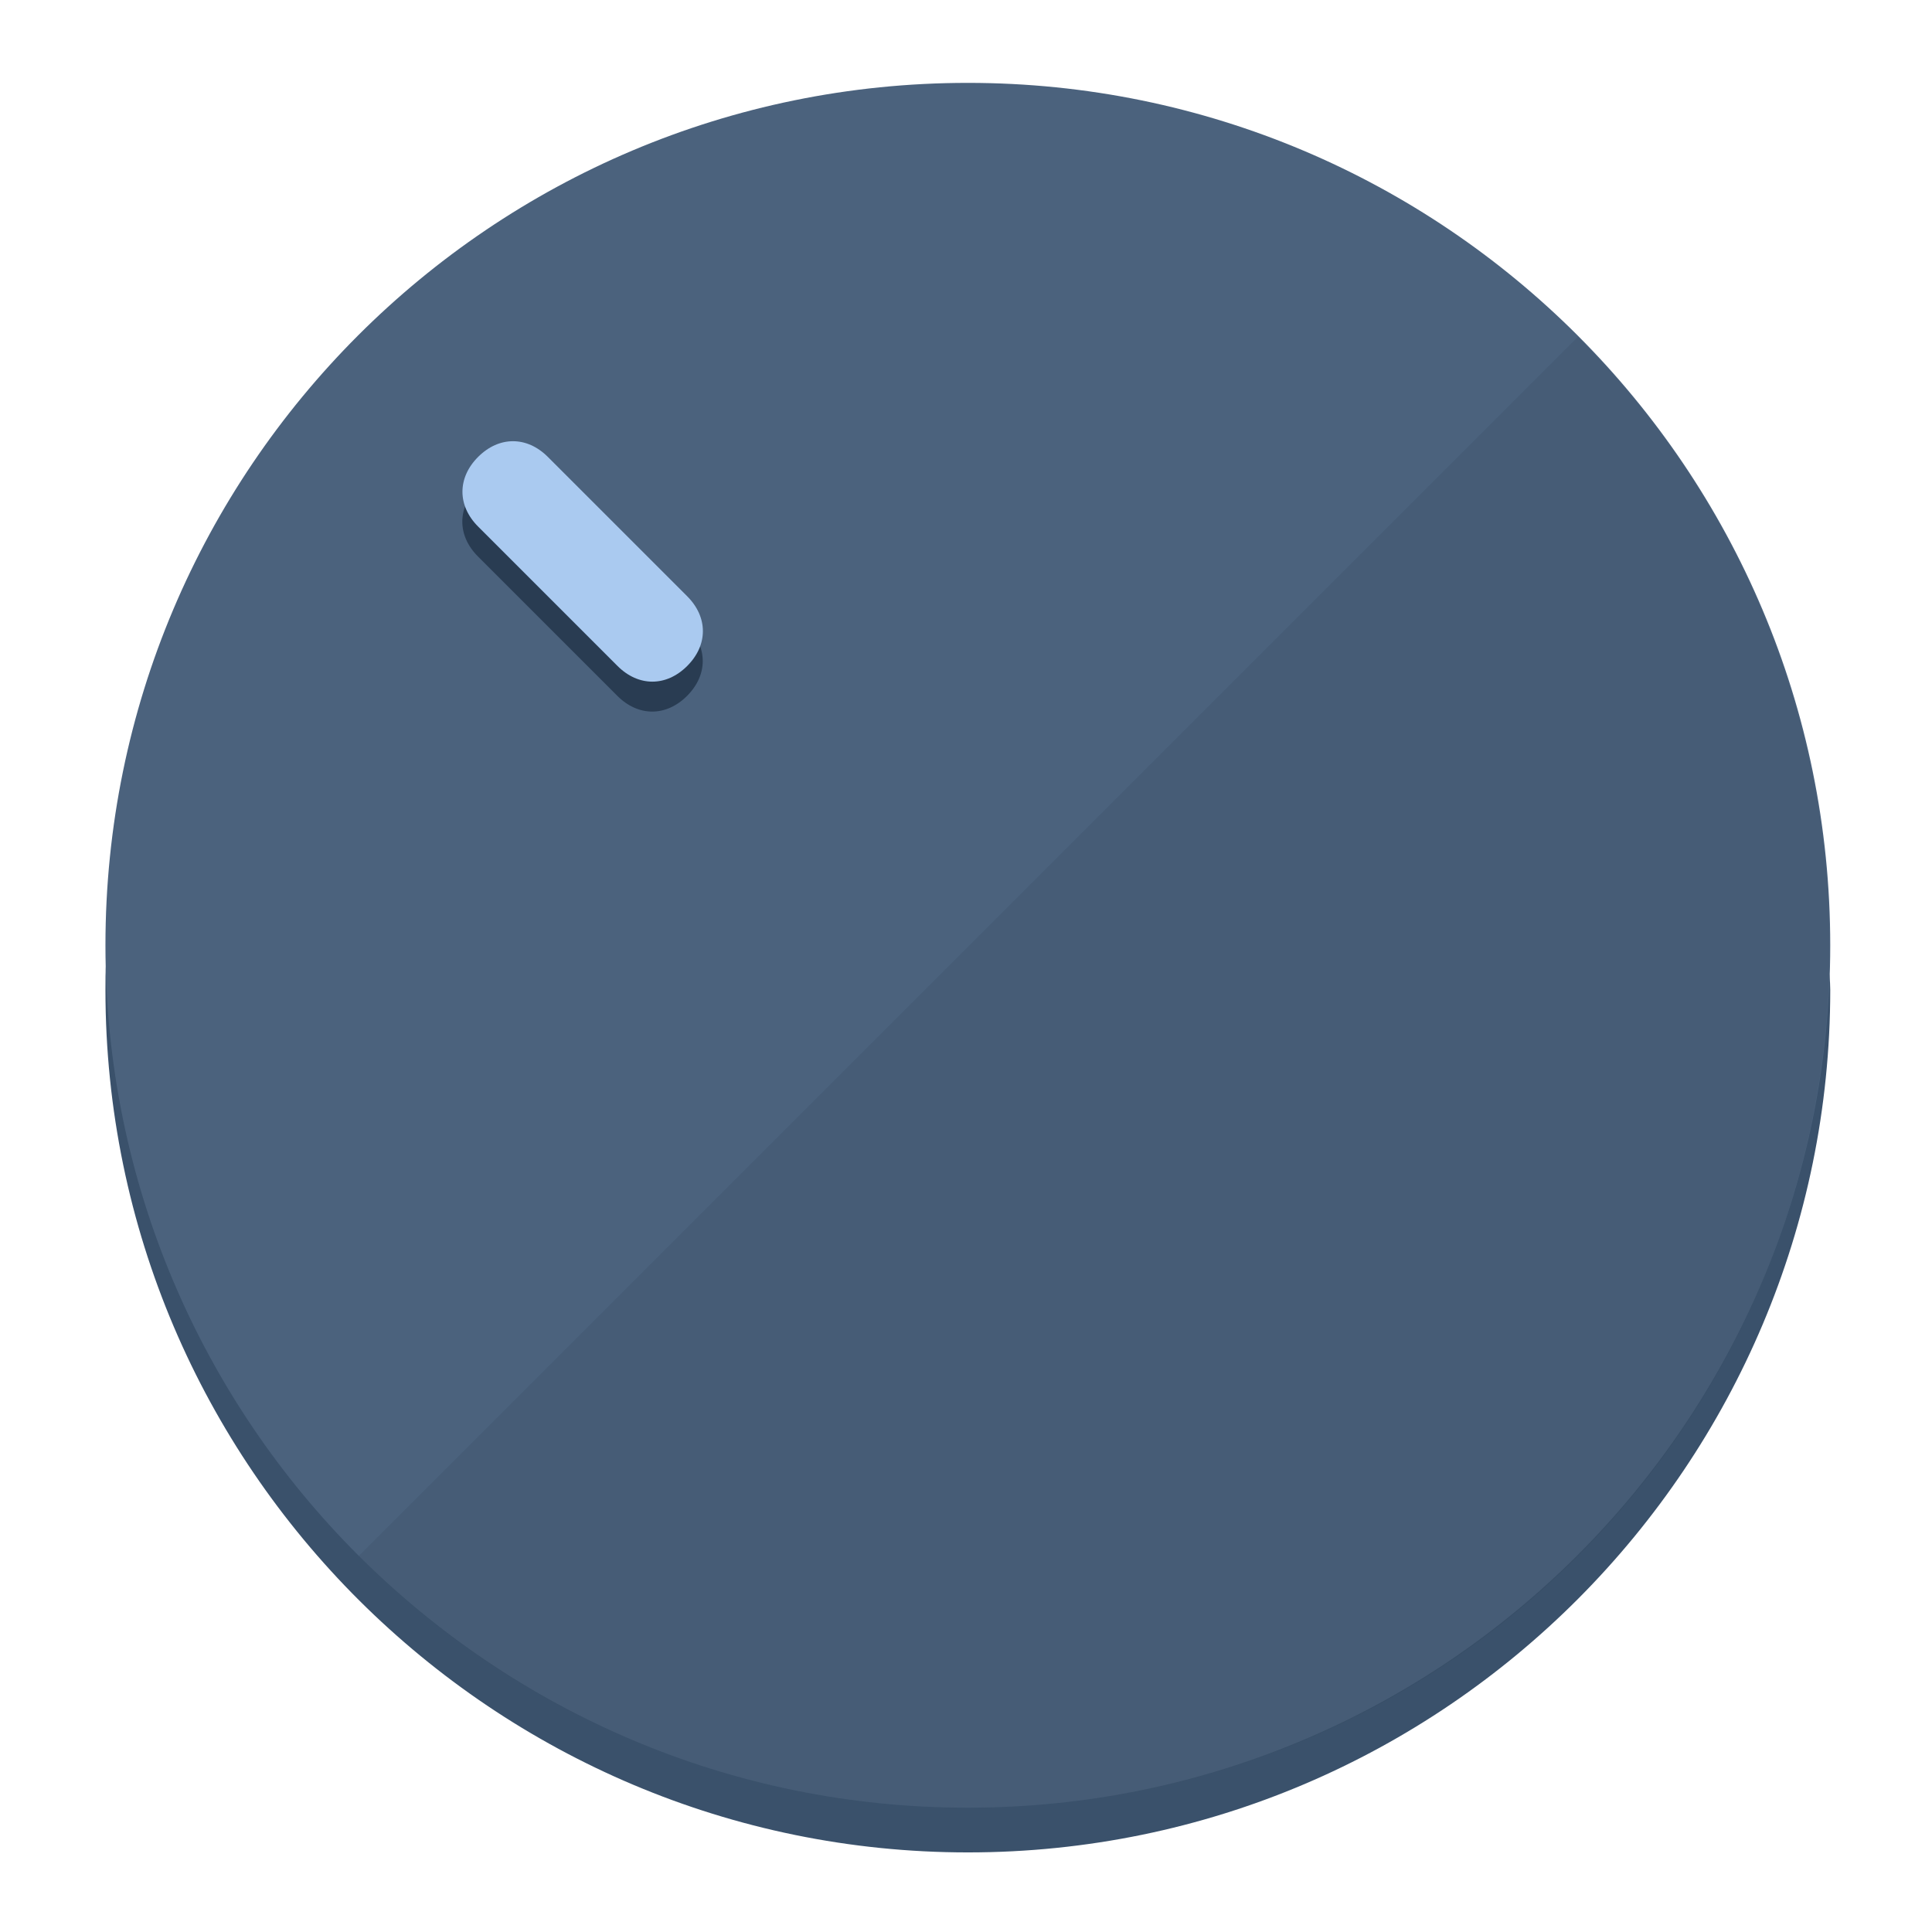
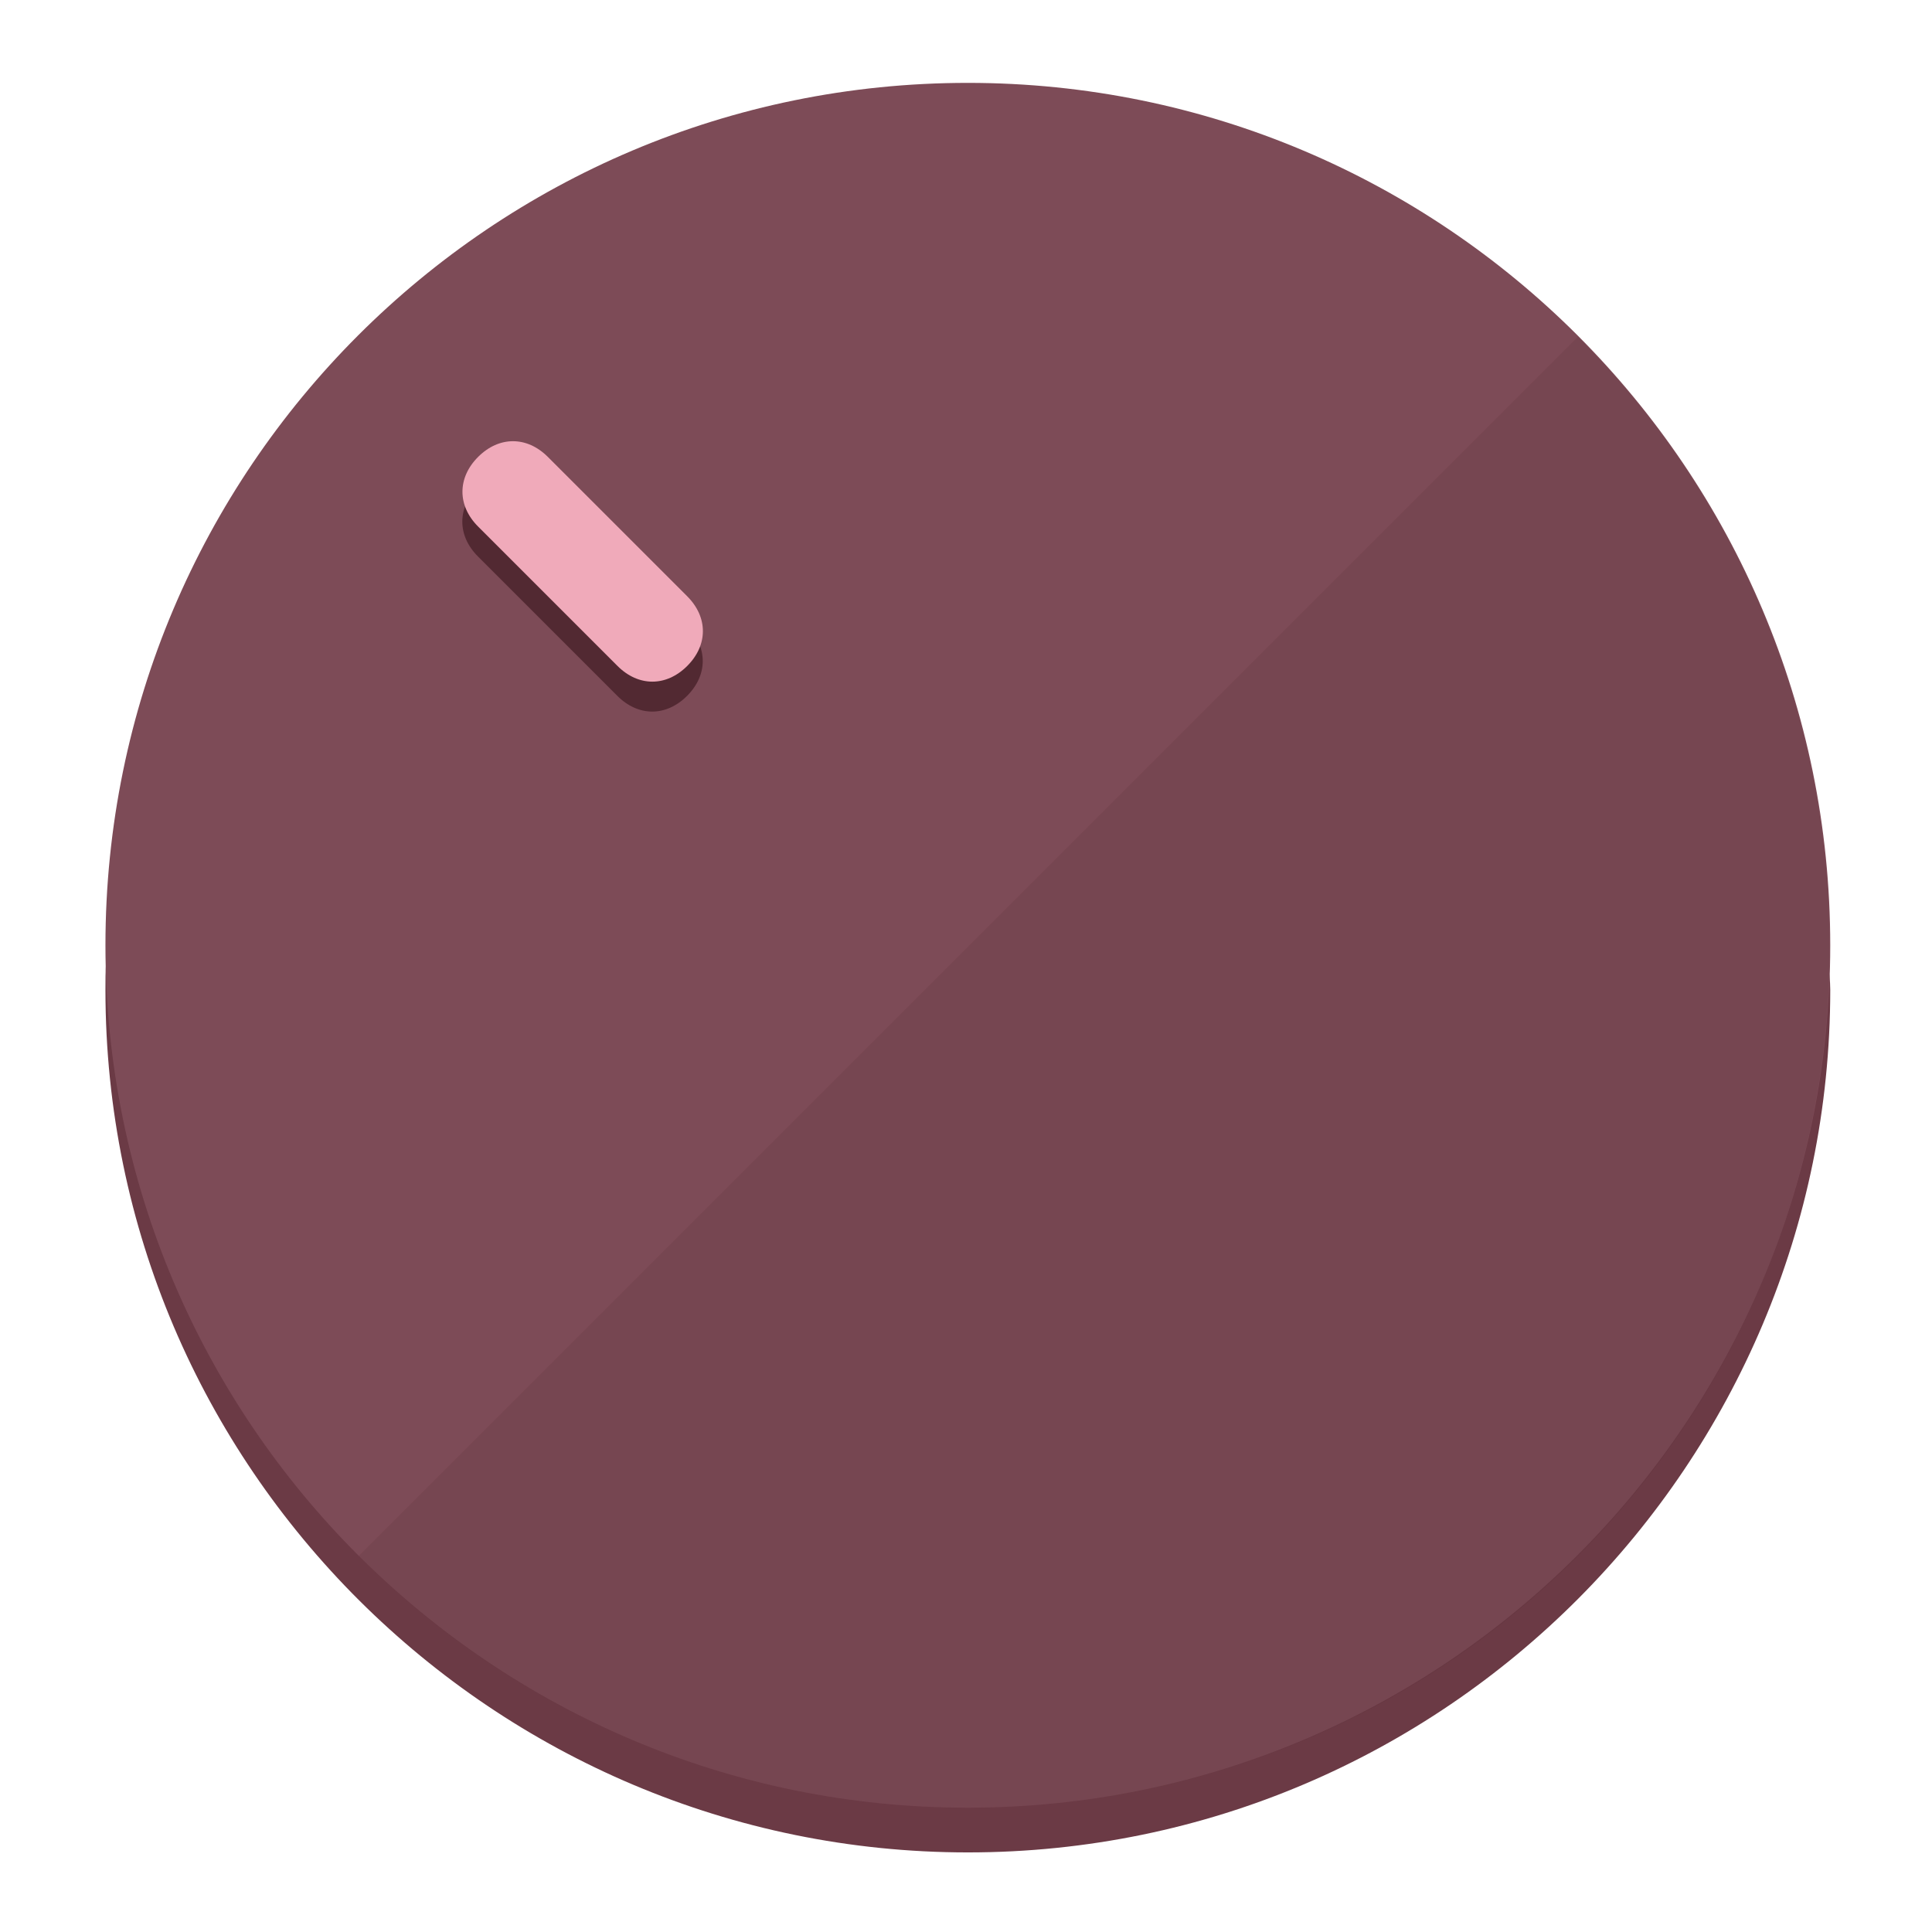
<svg xmlns="http://www.w3.org/2000/svg" height="120px" width="120px" version="1.1" id="Layer_1" viewBox="0 0 496.8 496.8" xml:space="preserve">
  <defs id="defs23" />
  <g id="g3158">
-     <path style="display:inline;fill:#3A516B;fill-opacity:1;stroke-width:1.584" d="m 248.875,445.92 c 116.582,0 212.89,-91.238 220.493,-205.286 0,5.069 1.267,8.87 1.267,13.939 0,121.651 -98.842,221.76 -221.76,221.76 -121.651,0 -221.76,-98.842 -221.76,-221.76 0,-5.069 0,-8.87 1.267,-13.939 7.603,114.048 103.91,205.286 220.493,205.286 z" id="path8" />
-     <circle style="display:inline;fill:#4B627D;fill-opacity:1;stroke-width:1.584" cx="248.875" cy="243.071" r="221.76" id="circle12" />
-     <path style="display:inline;fill:#293C52;fill-opacity:0.154;stroke-width:1.587" d="m 405.744,86.606 c 86.308,86.308 86.308,227.193 0,313.5 -86.308,86.308 -227.193,86.308 -313.5,0" id="path14" />
+     <path style="display:inline;fill:#6B3A45;fill-opacity:1;stroke-width:1.584" d="m 248.875,445.92 c 116.582,0 212.89,-91.238 220.493,-205.286 0,5.069 1.267,8.87 1.267,13.939 0,121.651 -98.842,221.76 -221.76,221.76 -121.651,0 -221.76,-98.842 -221.76,-221.76 0,-5.069 0,-8.87 1.267,-13.939 7.603,114.048 103.91,205.286 220.493,205.286 z" id="path8" />
+     <circle style="display:inline;fill:#7D4B57;fill-opacity:1;stroke-width:1.584" cx="248.875" cy="243.071" r="221.76" id="circle12" />
+     <path style="display:inline;fill:#522932;fill-opacity:0.154;stroke-width:1.587" d="m 405.744,86.606 c 86.308,86.308 86.308,227.193 0,313.5 -86.308,86.308 -227.193,86.308 -313.5,0" id="path14" />
  </g>
  <g id="g3198">
    <circle style="display:none;fill:#000000;fill-opacity:0;stroke-width:1.584" cx="3.454" cy="347.932" r="221.76" id="circle12-3" transform="rotate(-45)" />
-     <path style="display:inline;fill:#293C52;fill-opacity:1;stroke-width:1.584" d="m 176.674,161.024 c 5.376,5.376 5.376,12.545 -1e-5,17.921 v 0 c -5.376,5.376 -12.545,5.376 -17.921,0 L 122.911,143.103 c -5.376,-5.376 -5.376,-12.545 10e-6,-17.921 v 0 c 5.376,-5.376 12.545,-5.376 17.921,0 z" id="path3789" />
-     <path style="display:inline;fill:#AACAF0;stroke-width:1.584" d="m 176.711,153.328 c 5.376,5.376 5.376,12.545 -1e-5,17.921 v 0 c -5.376,5.376 -12.545,5.376 -17.921,0 l -35.842,-35.842 c -5.376,-5.376 -5.376,-12.545 0,-17.921 v 0 c 5.376,-5.376 12.545,-5.376 17.921,0 z" id="path915" />
+     <path style="display:inline;fill:#522932;fill-opacity:1;stroke-width:1.584" d="m 176.674,161.024 c 5.376,5.376 5.376,12.545 -1e-5,17.921 v 0 c -5.376,5.376 -12.545,5.376 -17.921,0 L 122.911,143.103 c -5.376,-5.376 -5.376,-12.545 10e-6,-17.921 v 0 c 5.376,-5.376 12.545,-5.376 17.921,0 z" id="path3789" />
+     <path style="display:inline;fill:#F0AABA;stroke-width:1.584" d="m 176.711,153.328 c 5.376,5.376 5.376,12.545 -1e-5,17.921 v 0 c -5.376,5.376 -12.545,5.376 -17.921,0 l -35.842,-35.842 c -5.376,-5.376 -5.376,-12.545 0,-17.921 v 0 c 5.376,-5.376 12.545,-5.376 17.921,0 z" id="path915" />
  </g>
</svg>
